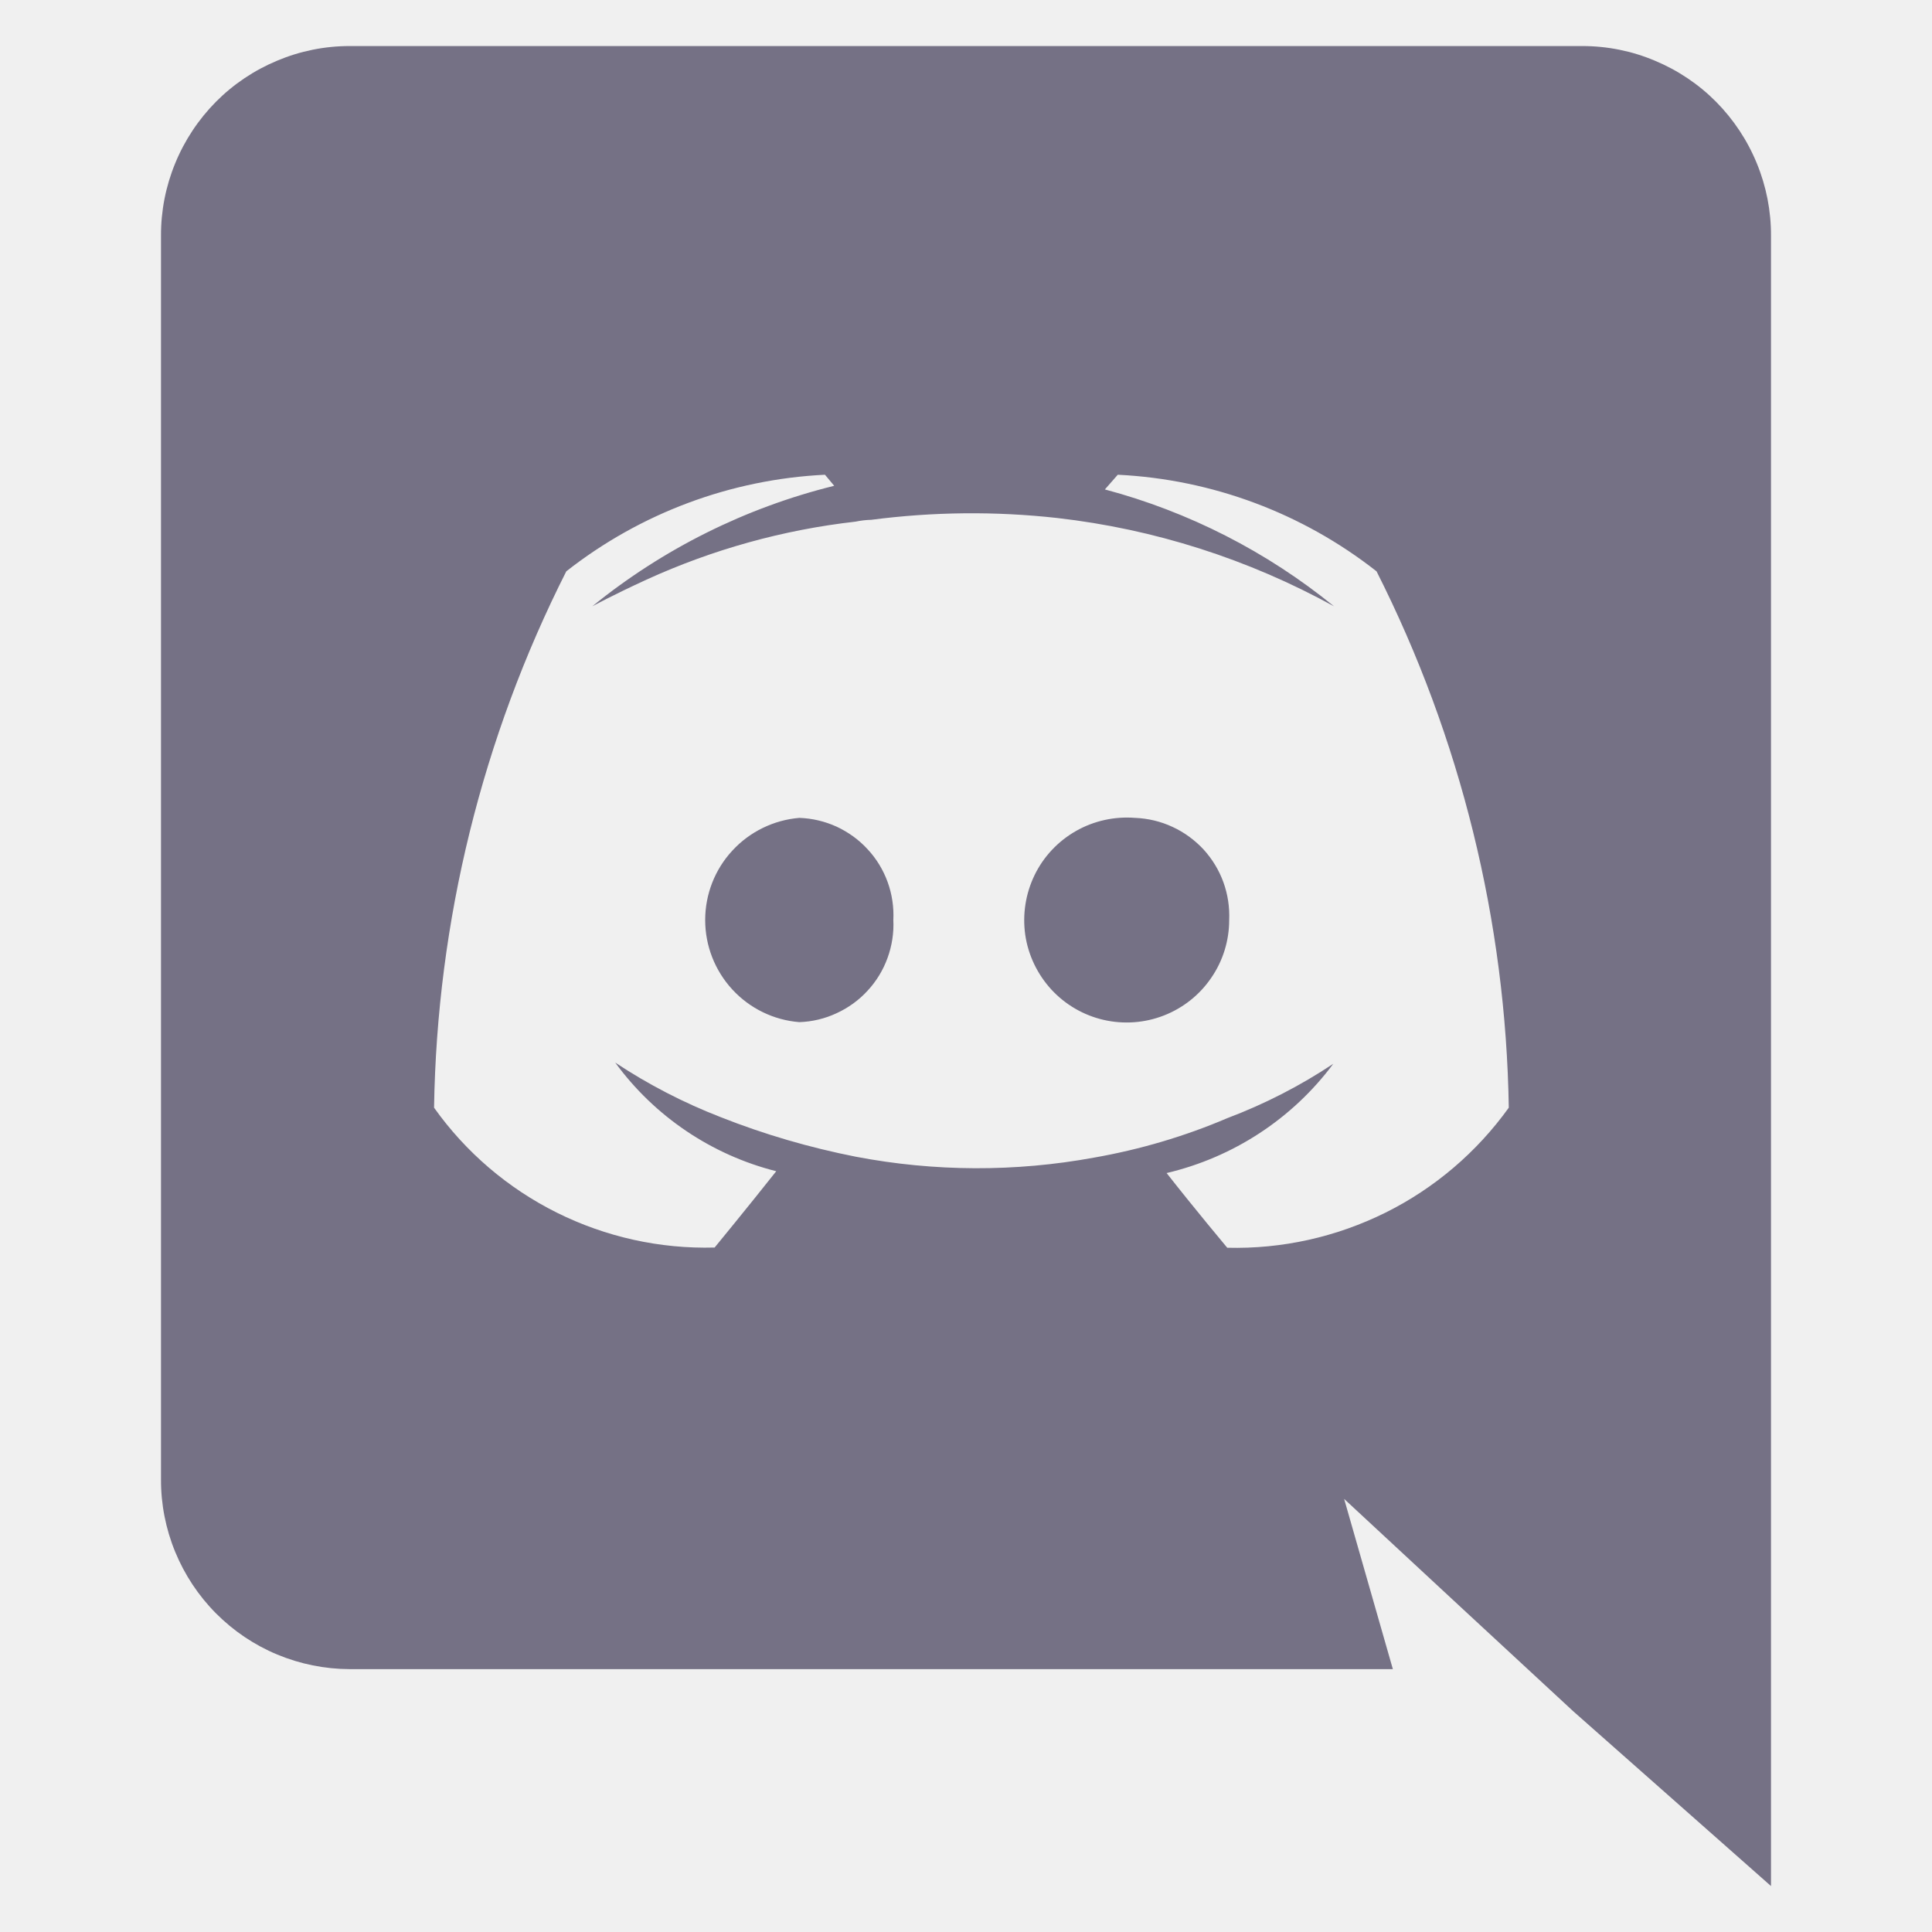
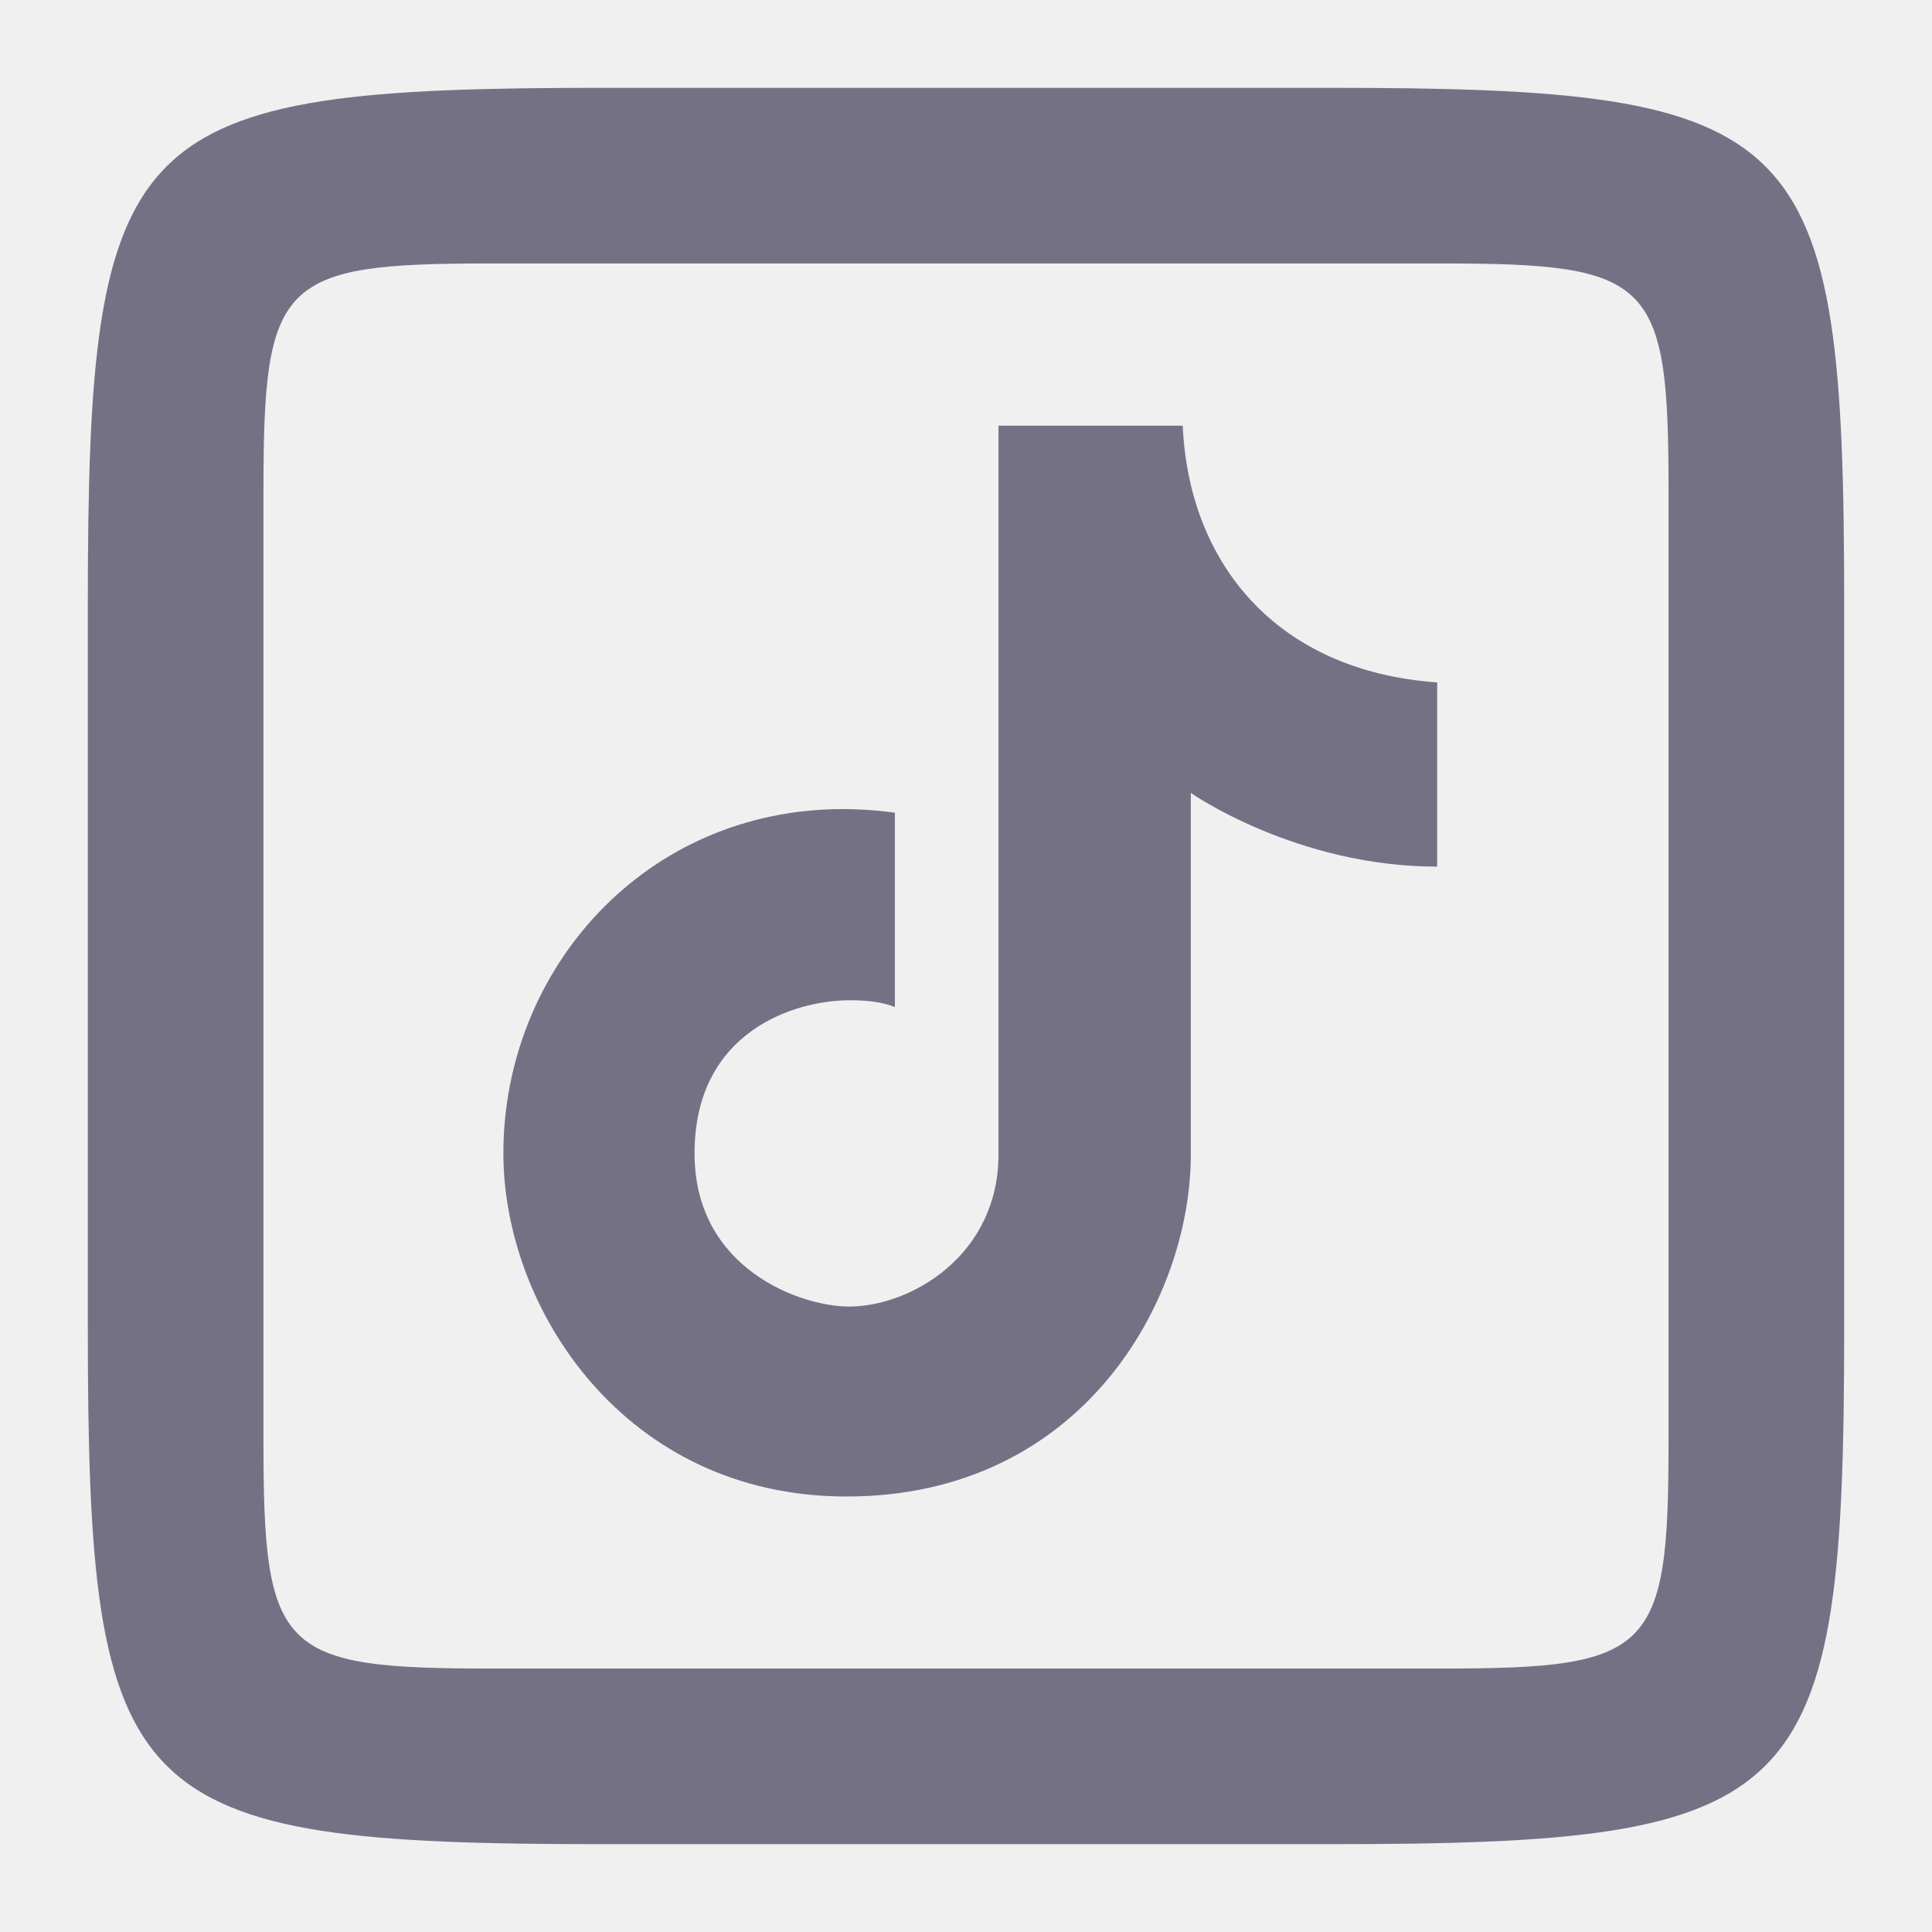
- <svg xmlns="http://www.w3.org/2000/svg" width="18" height="18" viewBox="0 0 18 18" fill="none">
-   <g clip-path="url(#clip0_702_32803)">
-     <path d="M7.447 7.62C7.208 7.64 6.985 7.749 6.823 7.925C6.66 8.101 6.57 8.332 6.57 8.572C6.57 8.811 6.66 9.042 6.823 9.219C6.985 9.395 7.208 9.504 7.447 9.523C7.567 9.519 7.685 9.491 7.794 9.44C7.903 9.39 8.002 9.319 8.083 9.23C8.165 9.142 8.228 9.038 8.269 8.925C8.31 8.812 8.329 8.692 8.323 8.572C8.329 8.452 8.311 8.331 8.27 8.218C8.229 8.105 8.166 8.001 8.084 7.913C8.003 7.824 7.904 7.753 7.795 7.702C7.685 7.652 7.567 7.624 7.447 7.62ZM10.575 7.62C10.384 7.605 10.192 7.647 10.025 7.742C9.858 7.837 9.723 7.98 9.639 8.153C9.555 8.326 9.525 8.52 9.552 8.71C9.58 8.9 9.665 9.077 9.795 9.219C9.925 9.36 10.095 9.459 10.282 9.502C10.469 9.545 10.665 9.531 10.844 9.461C11.023 9.391 11.177 9.269 11.285 9.11C11.394 8.952 11.452 8.764 11.452 8.572C11.457 8.452 11.439 8.332 11.398 8.219C11.357 8.106 11.294 8.003 11.213 7.914C11.131 7.826 11.033 7.754 10.924 7.704C10.815 7.653 10.697 7.625 10.577 7.62H10.575Z" fill="#757185" />
-     <path d="M14.743 0.429H3.257C3.026 0.429 2.797 0.475 2.583 0.565C2.369 0.654 2.175 0.784 2.012 0.948C1.849 1.113 1.72 1.307 1.632 1.522C1.544 1.736 1.499 1.965 1.5 2.197V13.783C1.499 14.014 1.544 14.244 1.632 14.458C1.72 14.672 1.849 14.867 2.012 15.031C2.175 15.195 2.369 15.326 2.583 15.415C2.797 15.504 3.026 15.55 3.257 15.551H12.977L12.523 13.965L13.62 14.983L14.657 15.943L16.5 17.572V2.197C16.501 1.965 16.456 1.736 16.368 1.522C16.28 1.307 16.151 1.113 15.988 0.948C15.825 0.784 15.631 0.654 15.417 0.565C15.204 0.475 14.974 0.429 14.743 0.429V0.429ZM11.434 11.625C11.434 11.625 11.126 11.257 10.869 10.929C11.49 10.783 12.041 10.423 12.422 9.911C12.114 10.116 11.783 10.286 11.436 10.417C11.038 10.587 10.621 10.71 10.194 10.785C9.459 10.92 8.707 10.917 7.974 10.777C7.543 10.692 7.121 10.569 6.714 10.408C6.369 10.274 6.04 10.104 5.732 9.9C6.099 10.402 6.63 10.76 7.232 10.912C6.975 11.237 6.658 11.623 6.658 11.623C6.149 11.637 5.644 11.525 5.188 11.298C4.732 11.071 4.339 10.735 4.044 10.32C4.071 8.583 4.492 6.874 5.276 5.323C5.967 4.78 6.809 4.466 7.686 4.423L7.772 4.526C6.947 4.73 6.178 5.113 5.518 5.649C5.518 5.649 5.706 5.546 6.024 5.4C6.64 5.119 7.298 4.936 7.971 4.86C8.019 4.85 8.068 4.844 8.117 4.843C8.692 4.768 9.273 4.762 9.849 4.826C10.754 4.929 11.63 5.209 12.429 5.649C11.802 5.139 11.075 4.768 10.294 4.56L10.414 4.423C11.292 4.466 12.134 4.78 12.825 5.323C13.609 6.874 14.03 8.583 14.057 10.32C13.759 10.735 13.365 11.071 12.908 11.298C12.45 11.525 11.945 11.638 11.434 11.625Z" fill="#757185" />
-   </g>
-   <defs>
-     <clipPath id="clip0_702_32803">
-       <rect width="17.143" height="17.143" fill="white" transform="translate(0.427734 0.428711)" />
-     </clipPath>
-   </defs>
+ <svg xmlns="http://www.w3.org/2000/svg" viewBox="10 10 44 44" width="22" height="22" fill="#757185">
+   <path d="M23.773,12C12.855,12,12,12.854,12,23.773v16.454c0,10.918,0.855,11.773,11.773,11.773h16.454     c10.918,0,11.773-0.855,11.773-11.773V23.773C52,12.854,51.145,12,40.227,12H23.773z M21.168,16h21.664     c4.793,0,5.168,0.375,5.168,5.168v21.664c0,4.793-0.375,5.168-5.168,5.168H21.168c-4.793,0-5.168-0.375-5.168-5.168V21.168     C16,16.375,16.375,16,21.168,16z M32.74,19.693v16.602c0,2.282-1.984,3.461-3.408,3.461c-1.073,0-3.514-0.841-3.514-3.488     c0-2.779,2.277-3.488,3.539-3.488c0.735,0,1.023,0.158,1.023,0.158v-4.43c0,0-0.551-0.082-1.18-0.082     c-4.519,0-7.736,3.658-7.736,7.842c0,3.535,2.764,7.814,7.814,7.814c5.379,0,7.842-4.486,7.842-7.789v-8.234     c0,0,2.397,1.678,5.611,1.678v-4.195c-3.687-0.263-5.658-2.74-5.795-5.848H32.74z" />
</svg>
